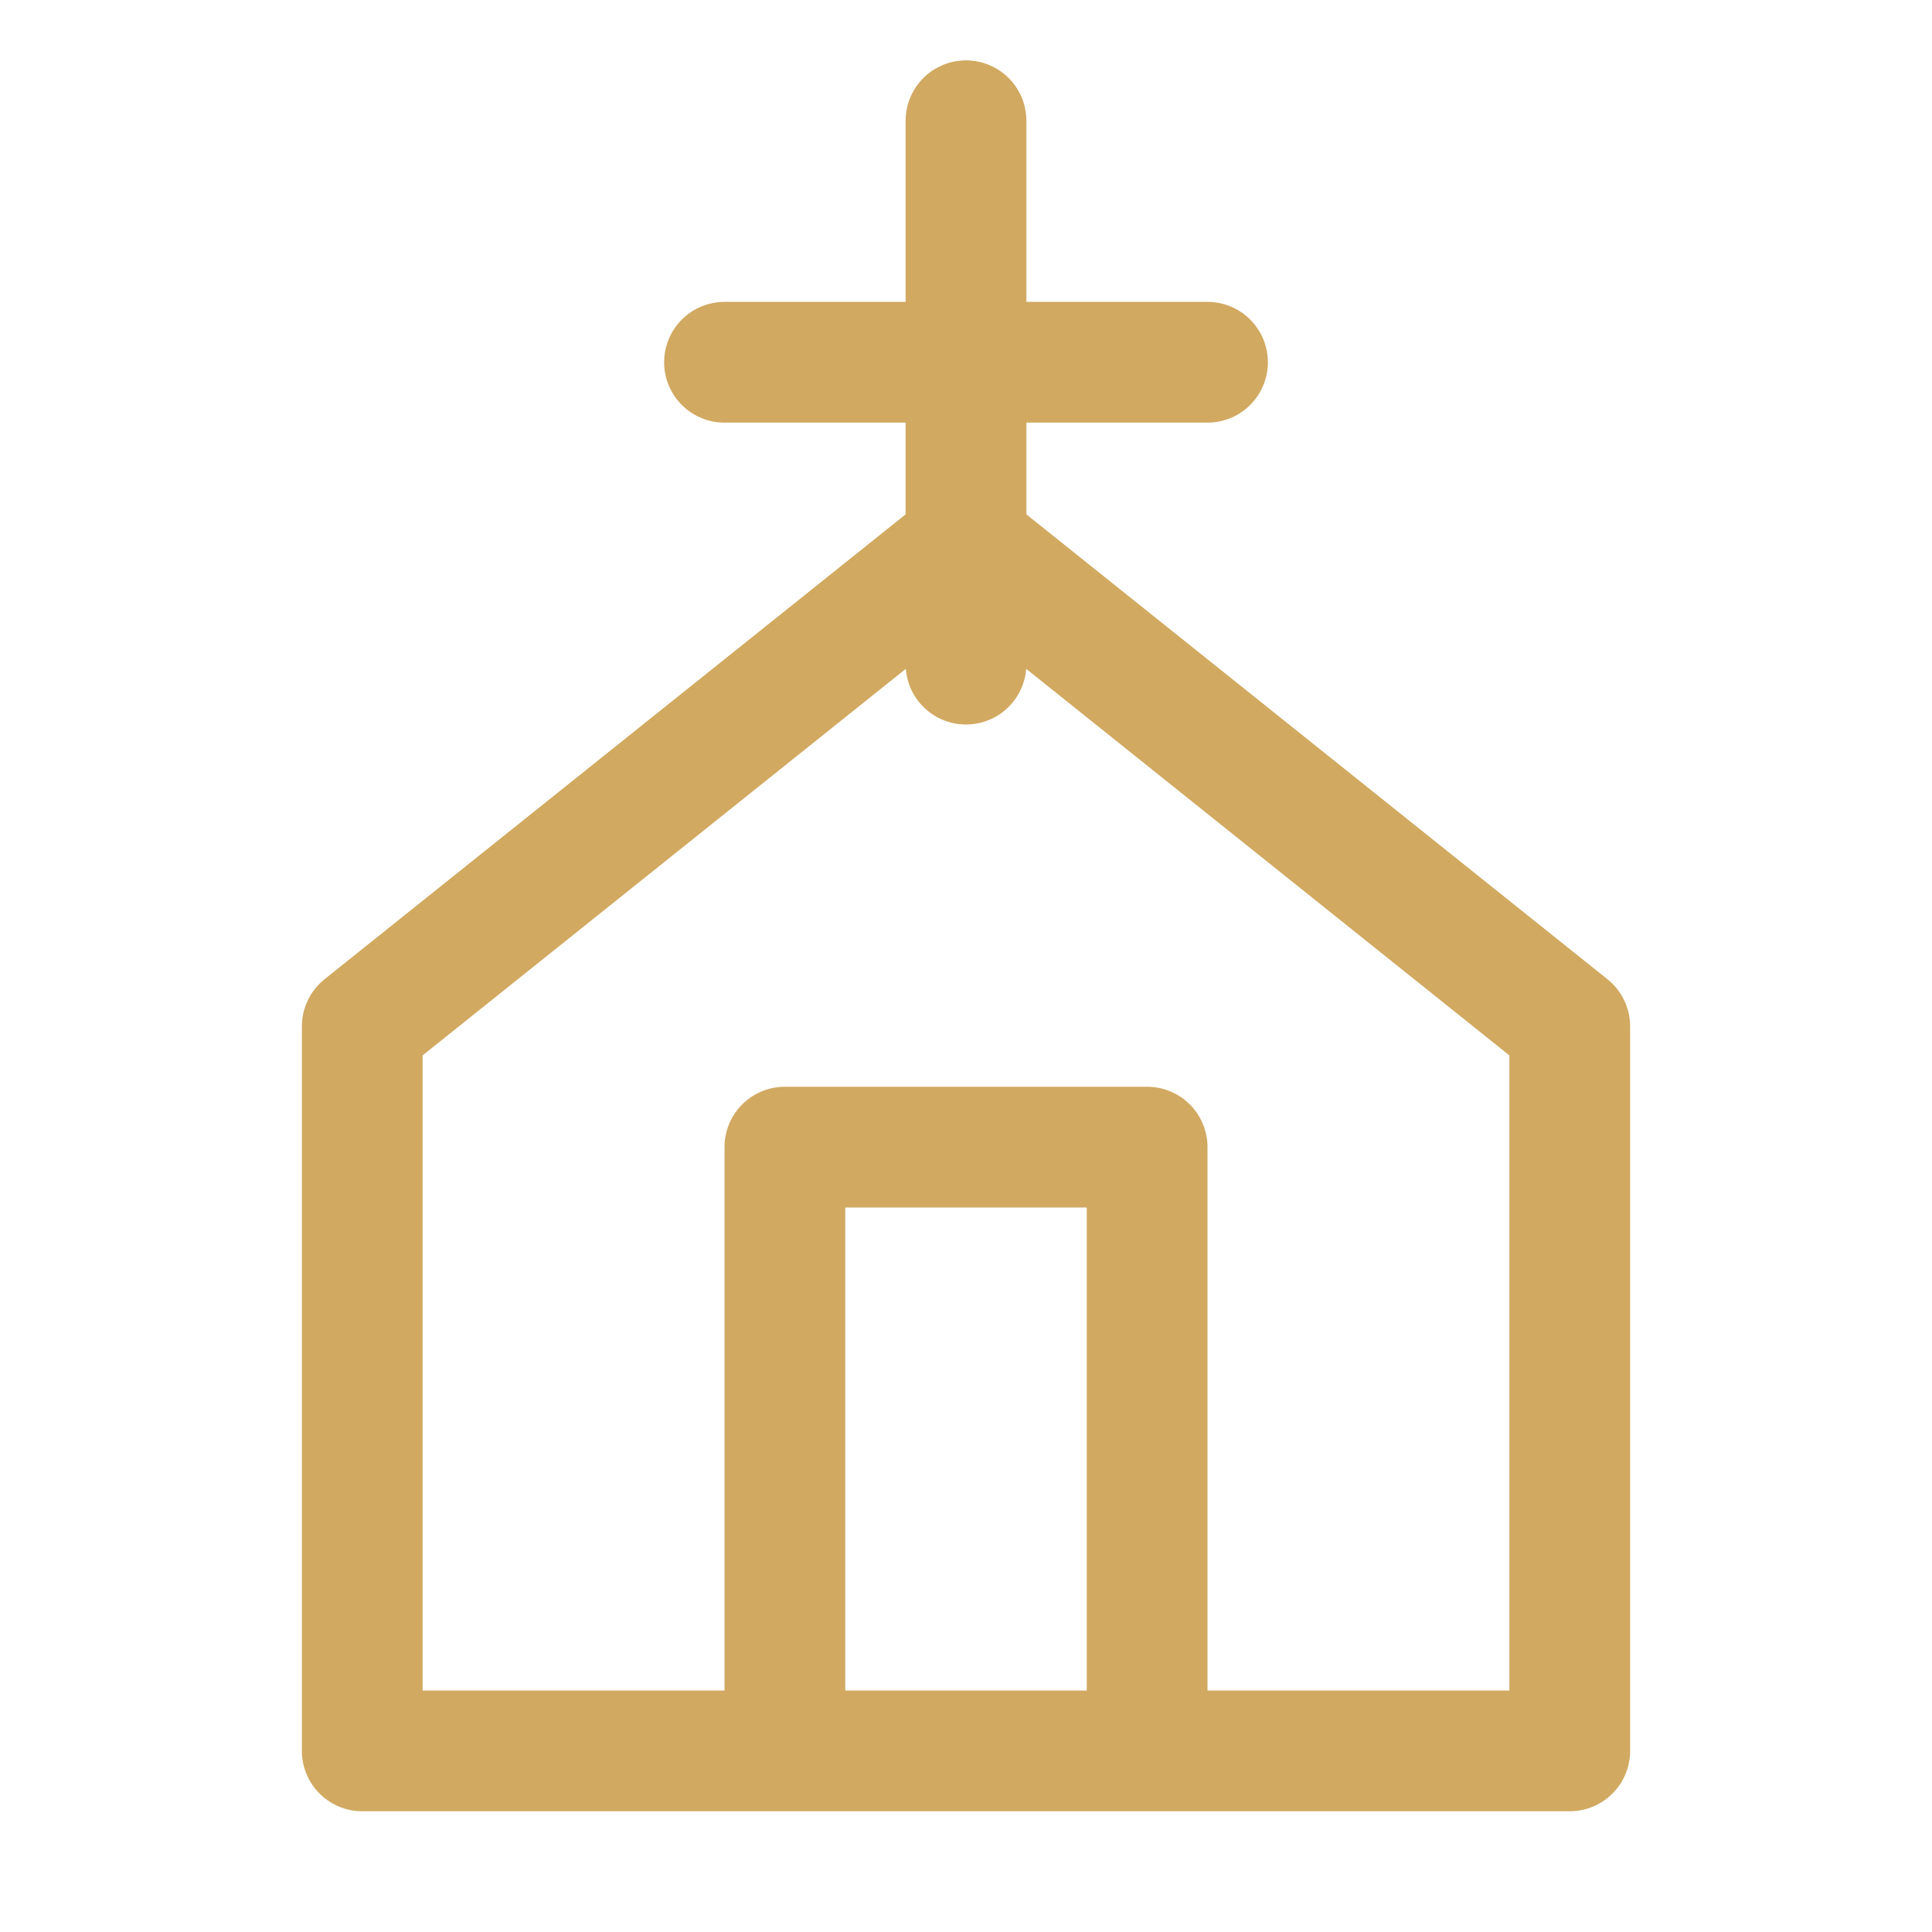
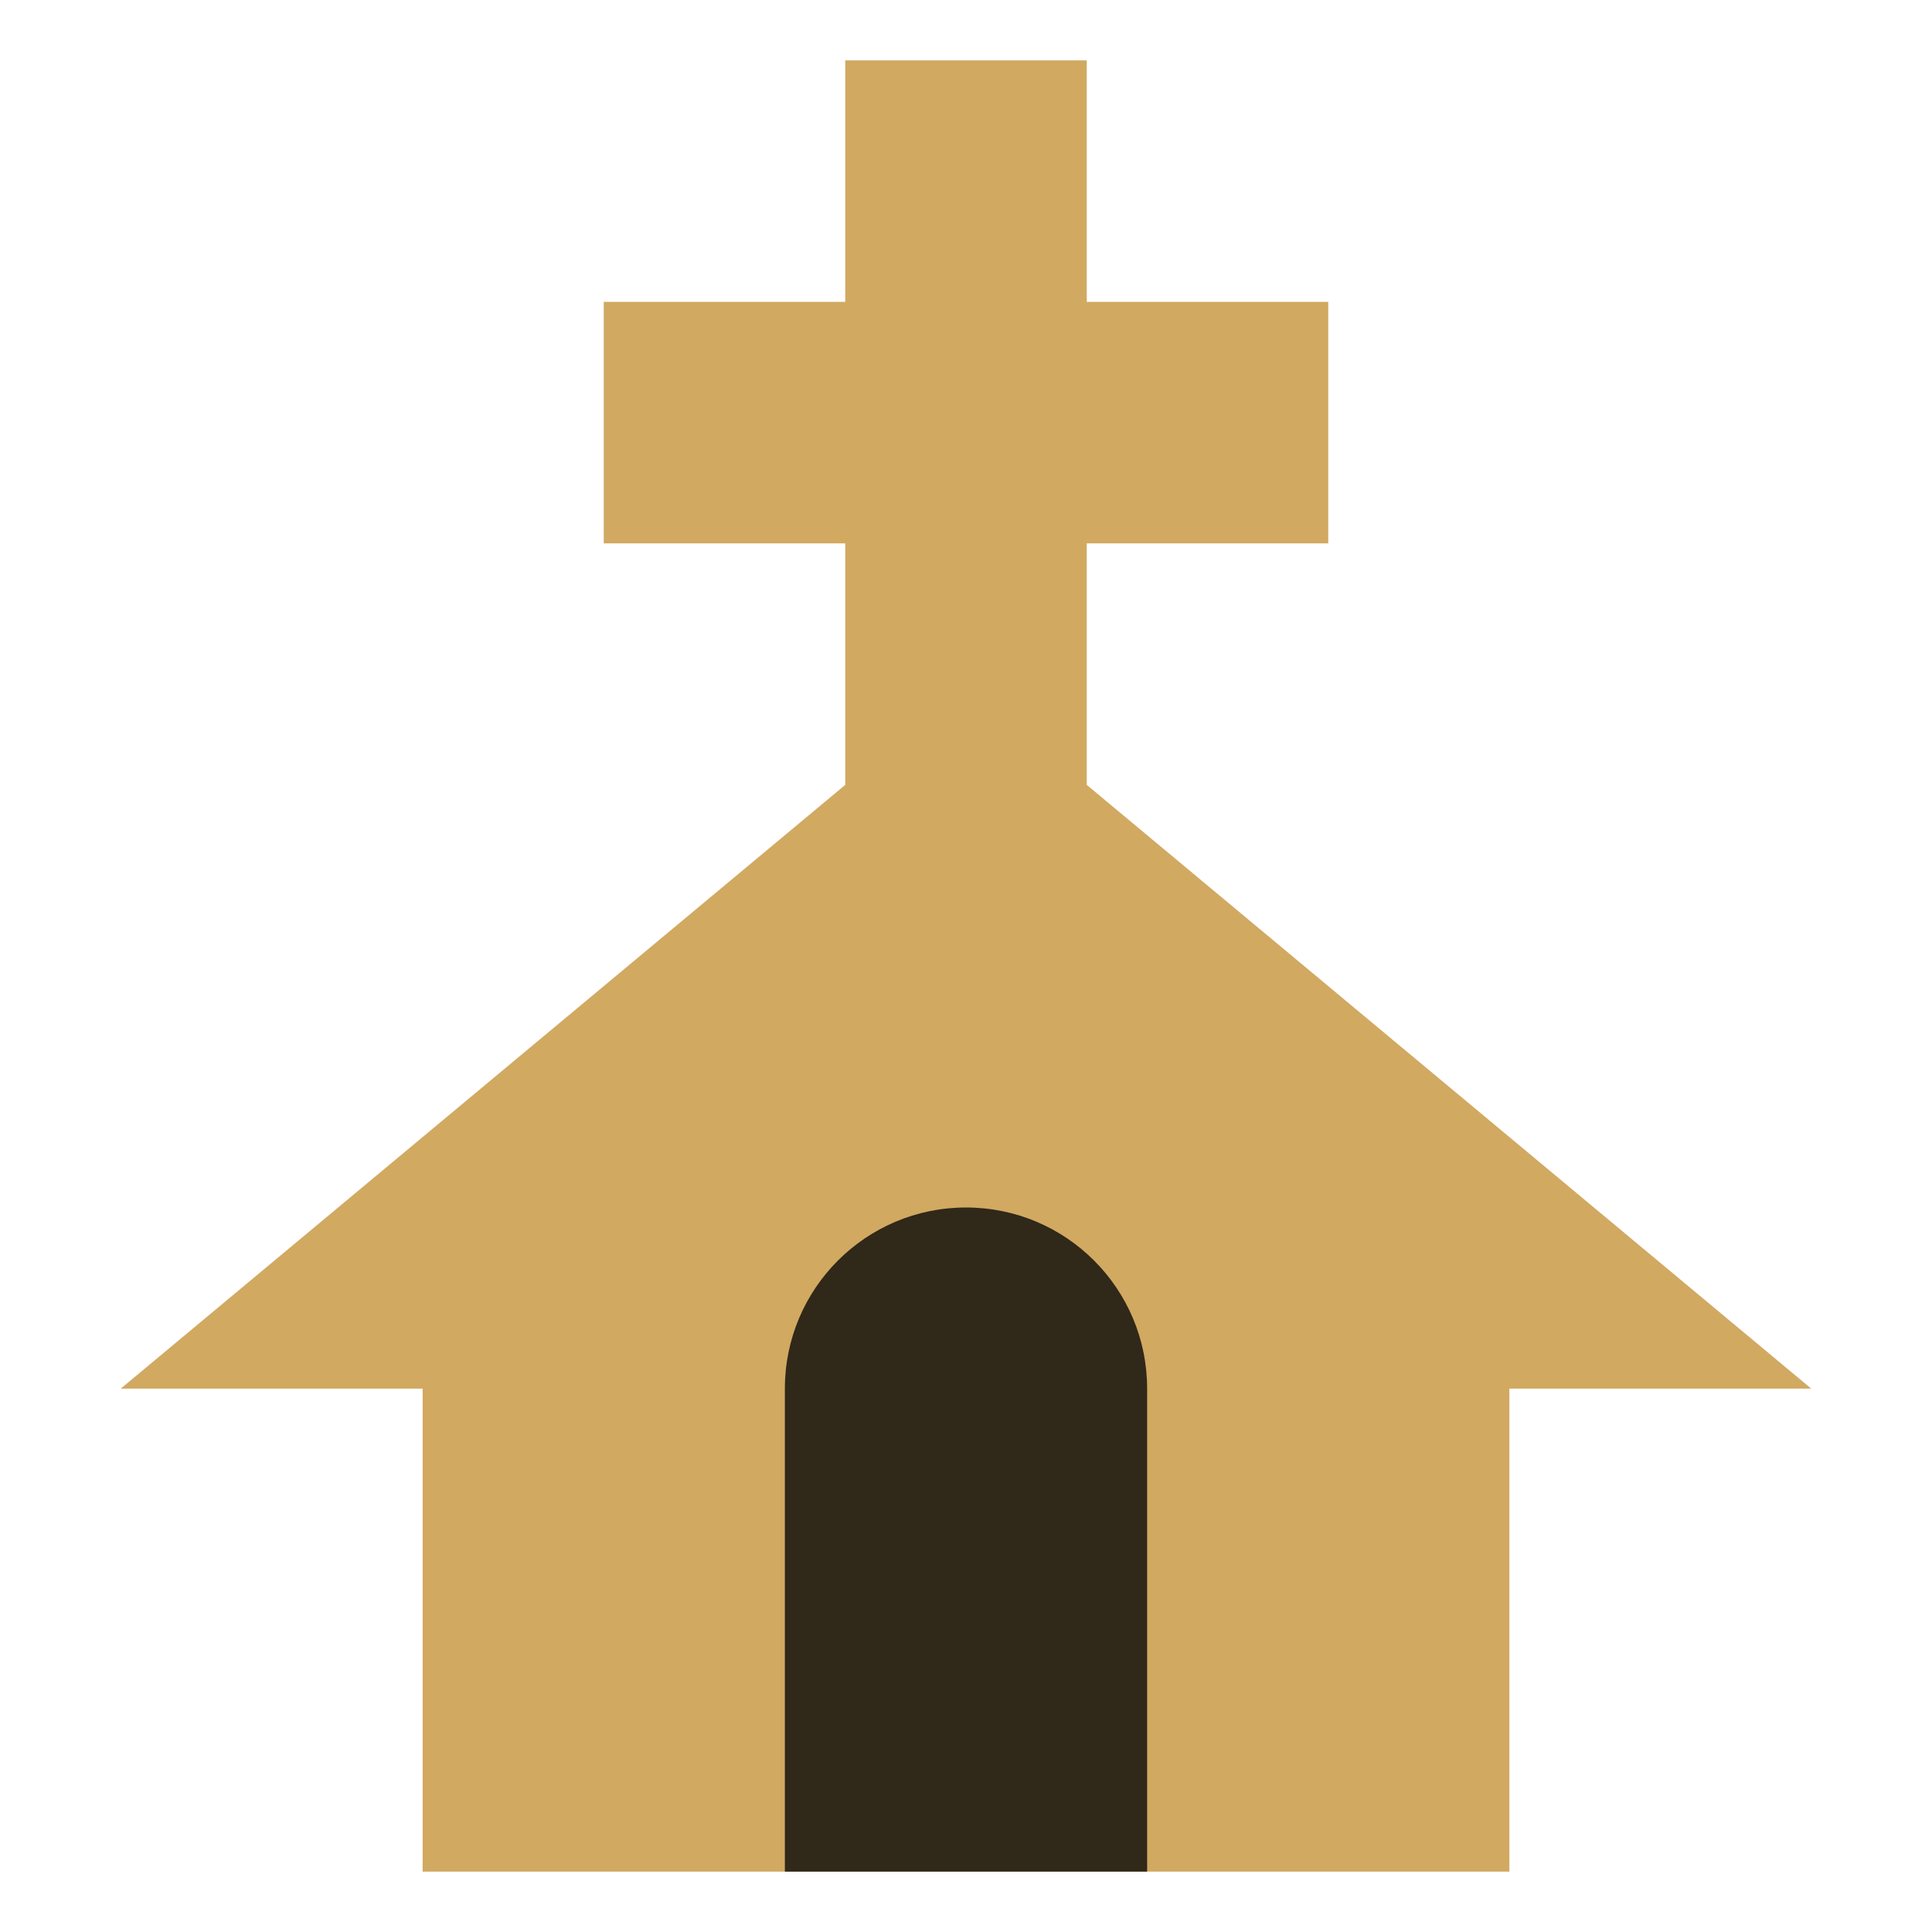
<svg xmlns="http://www.w3.org/2000/svg" width="32" height="32" viewBox="0 0 32 32">
-   <g fill="none" stroke="#d1a961" stroke-width="2" stroke-linecap="round" stroke-linejoin="round">
-     <path d="M16 2v9M12 6h8M6 17l10-8 10 8v12H6zM13 29V19h6v10" />
+   <g fill="#d1a961">
+     <path d="M14 1h4v4h4v4h-4v4l12 10h-5v8H7v-8H2l12-10V9h-4V5h4z" />
+     <path fill="#302819" d="M13 23a3 3 0 0 1 6 0v8h-6z" />
  </g>
</svg>
